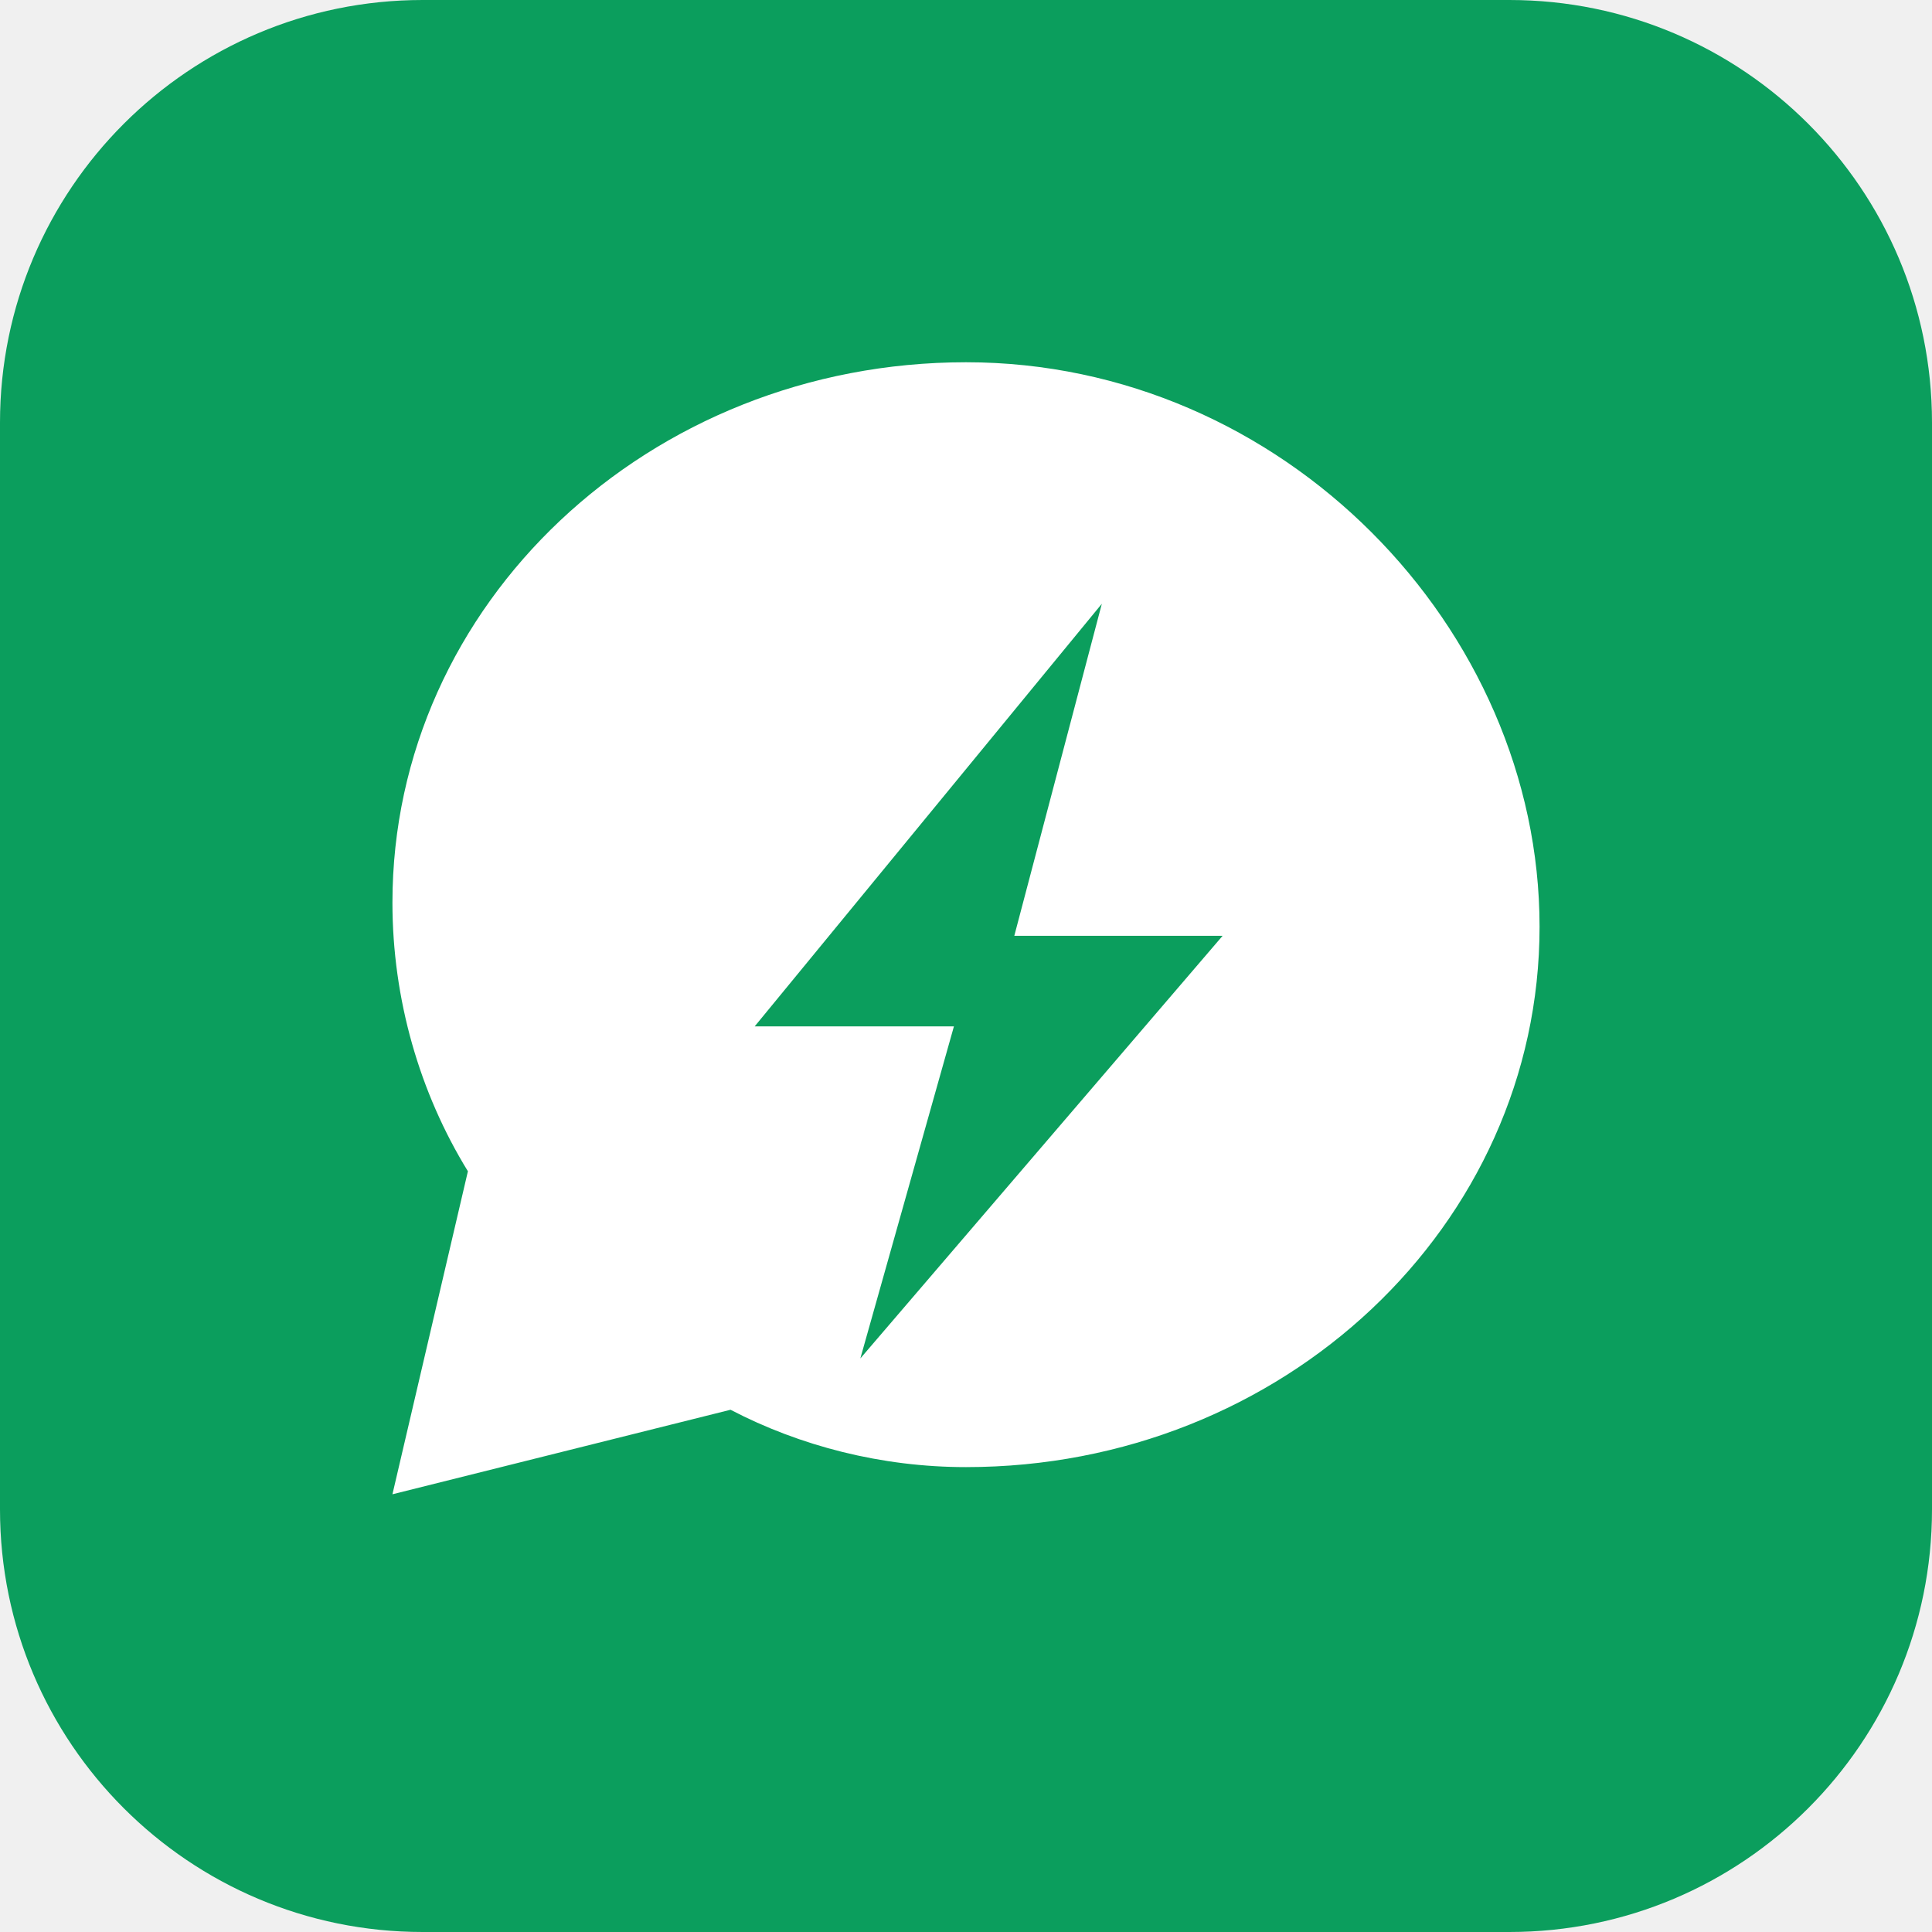
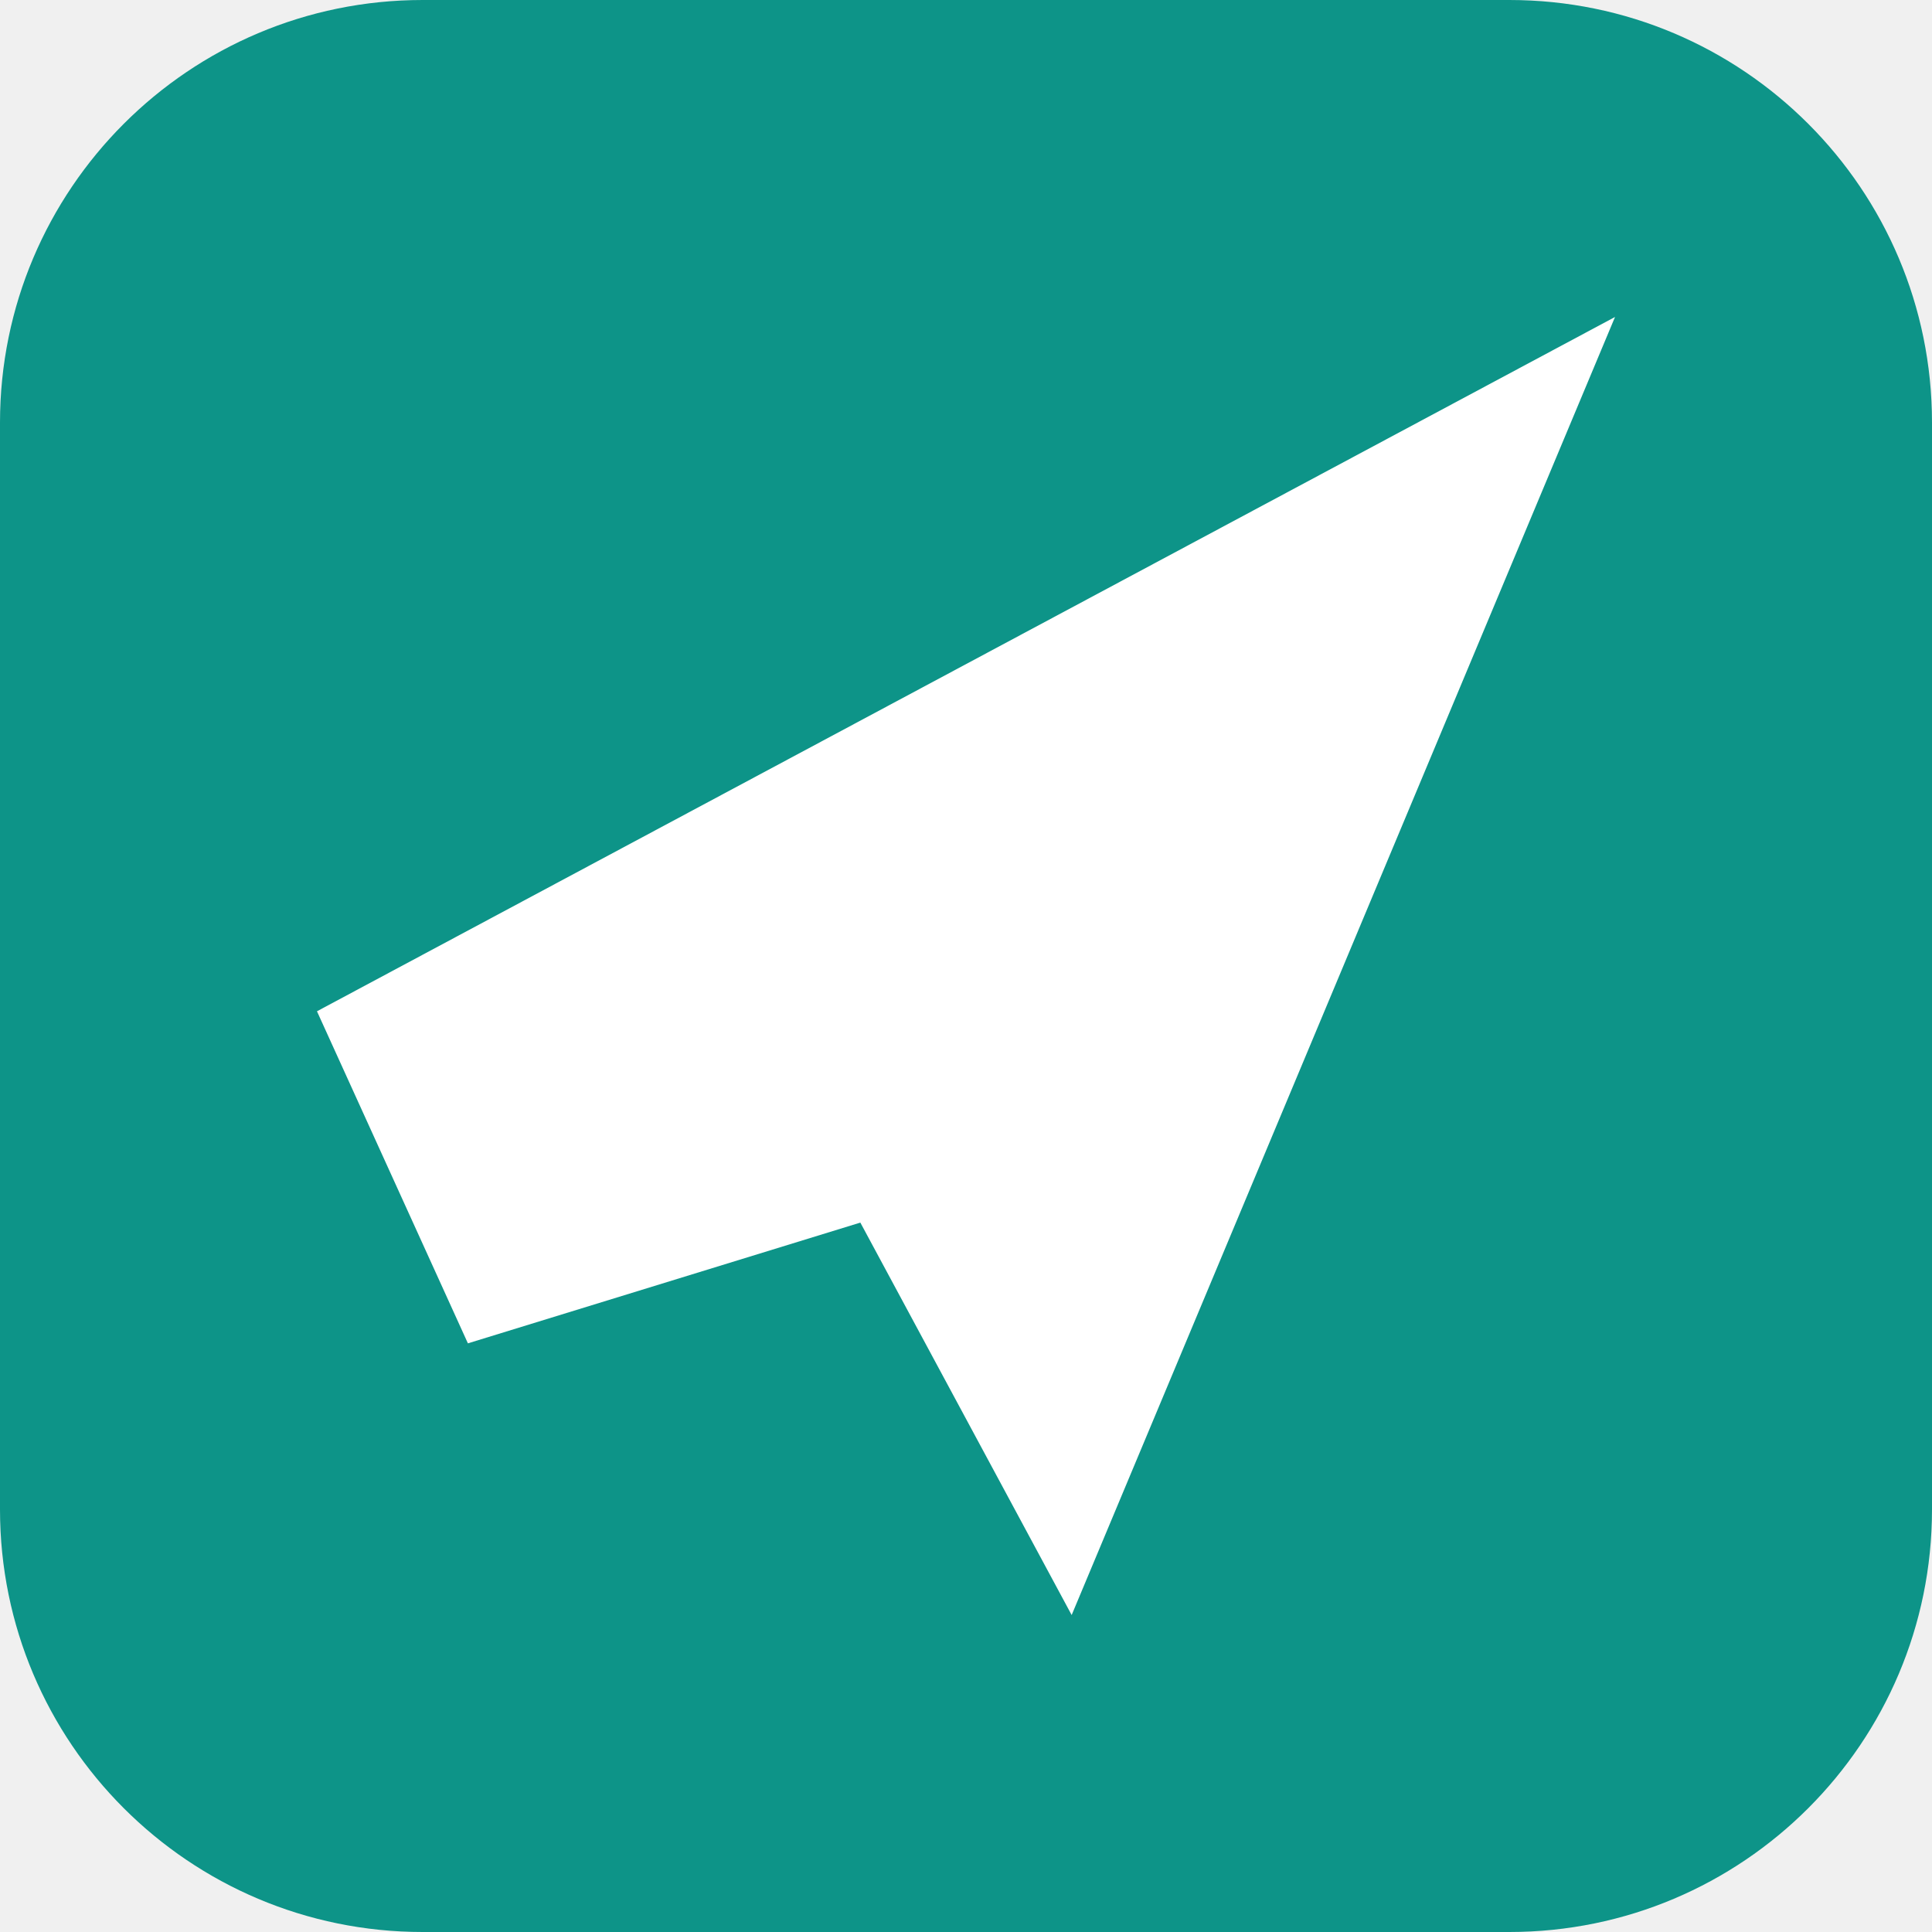
<svg xmlns="http://www.w3.org/2000/svg" viewBox="0 0 512 512">
-   <rect width="512" height="512" rx="112" fill="#0B9E5D" />
+   <rect width="512" height="512" rx="112" fill="#0D9488" />
  <g transform="scale(8)">
-     <path d="M32 12c-10.5 0-19 8-19 17.9 0 3.2.9 6.3 2.5 8.9L13 49.5l11.2-2.8c2.3 1.2 5 1.9 7.8 1.9 10.5 0 19-8 19-17.9S42.5 12 32 12z" fill="#fff" />
-     <path d="M36.5 20 25 34h6.6l-3.1 11L40.5 31h-6.9l2.9-11z" fill="#0B9E5D" />
+     <path d="M10.5 33.5 53.5 10.5 35.5 53.5 28.5 40.5l-13 4z" fill="#fff" />
  </g>
</svg>
